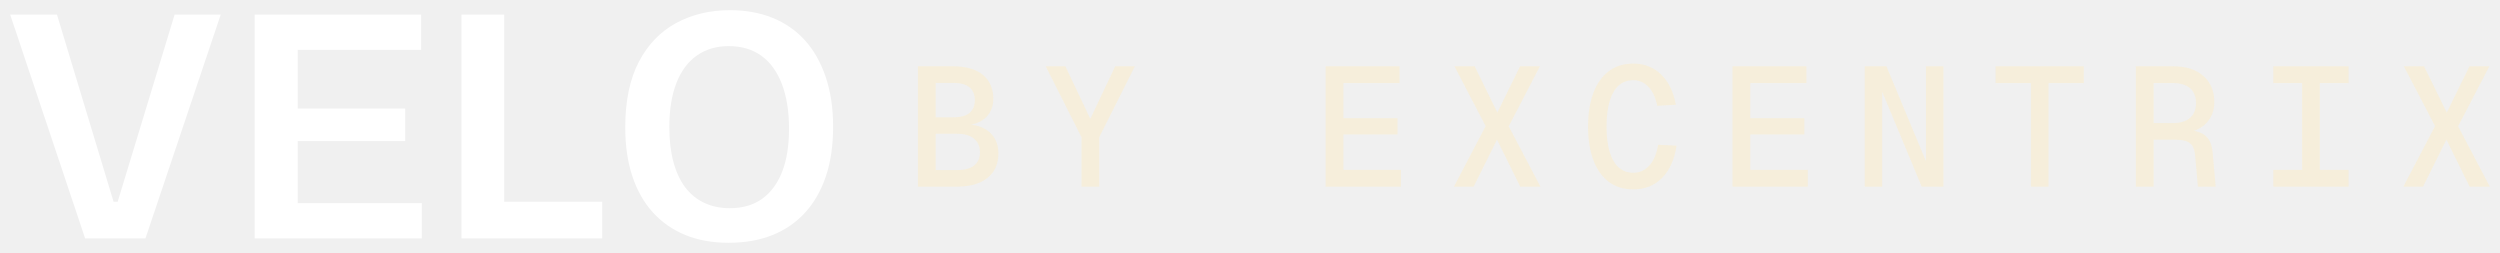
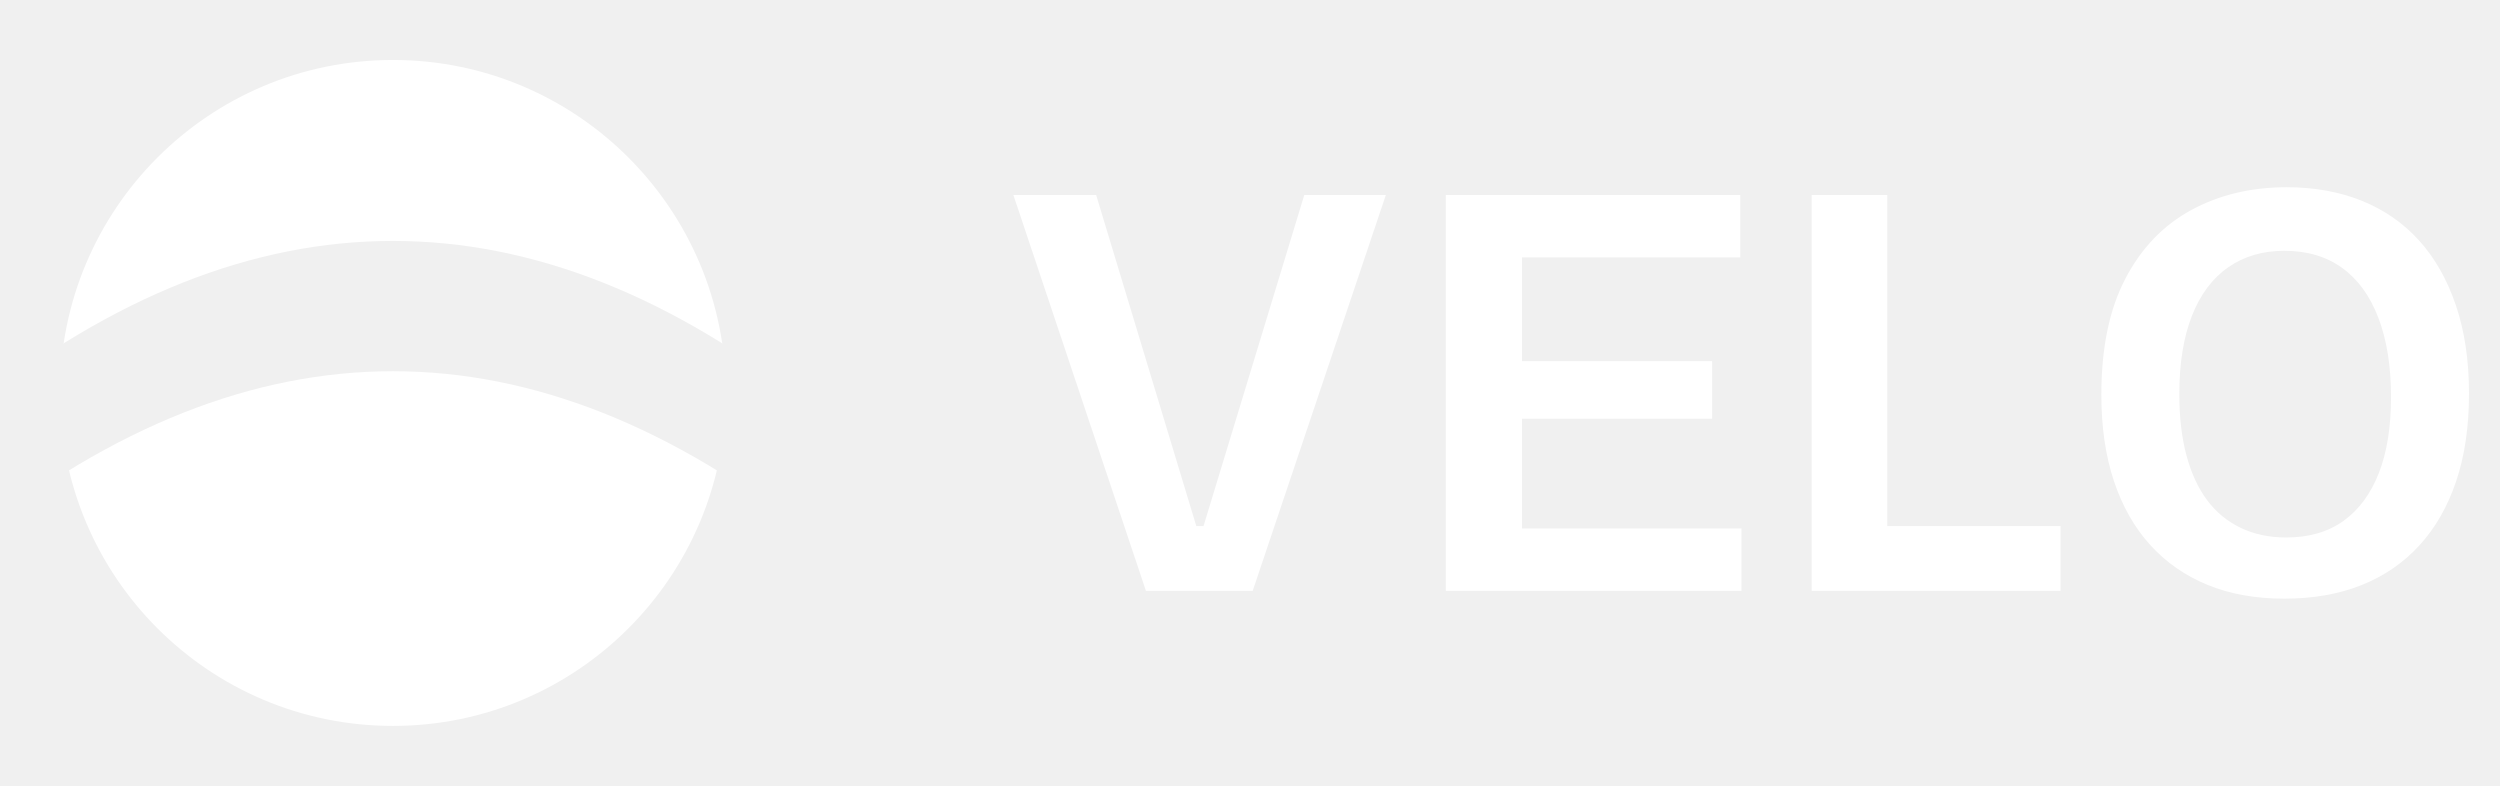
- <svg xmlns="http://www.w3.org/2000/svg" viewBox="-12.00 -149.20 2949.20 298.40">
-   <path d="M243.0 0 22.0 660H160.0L327.0 108H339.0L507.0 660H643.0L421.0 0ZM743.0 0V660H870.0V0ZM825.0 0V104H1236.0V0ZM825.0 287V383H1187.0V287ZM825.0 556V660H1234.0V556ZM1353.0 0V660H1479.0V0ZM1382.0 0V108H1768.0V0ZM2141.0 -13Q2069.0 -13 2013.0 10.0Q1957.0 33 1917.5 76.5Q1878.0 120 1857.0 183.0Q1836.0 246 1836.0 327Q1836.0 444 1876.0 520.5Q1916.0 597 1986.0 635.0Q2056.0 673 2145.0 673Q2214.0 673 2270.0 650.5Q2326.0 628 2365.5 584.5Q2405.0 541 2427.0 476.5Q2449.0 412 2449.0 329Q2449.0 246 2427.5 182.5Q2406.0 119 2366.0 75.5Q2326.0 32 2269.5 9.5Q2213.0 -13 2141.0 -13ZM2144.0 89Q2201.0 89 2239.5 116.5Q2278.0 144 2298.5 196.0Q2319.0 248 2319.0 323Q2319.0 400 2298.0 455.0Q2277.0 510 2237.5 538.5Q2198.0 567 2141.0 567Q2087.0 567 2047.5 539.5Q2008.0 512 1987.0 458.5Q1966.0 405 1966.0 328Q1966.0 270 1978.0 225.5Q1990.0 181 2012.5 151.0Q2035.0 121 2068.5 105.0Q2102.0 89 2144.0 89Z" fill="#FFFFFF" transform="translate(-8.80,132.00) scale(0.4,-0.4)" />
-   <path d="M83.0 0V710H289.0Q406.0 710 467.0 659.0Q528.0 608 528.0 517Q528.0 473 508.0 438.5Q488.0 404 449.5 383.5Q411.0 363 358.0 362V368Q423.0 368 467.5 346.5Q512.0 325 535.0 286.5Q558.0 248 558.0 197Q558.0 103 493.5 51.5Q429.0 0 313.0 0ZM188.0 98H314.0Q383.0 98 416.0 125.5Q449.0 153 449.0 202Q449.0 254 414.5 283.0Q380.0 312 314.0 312H188.0ZM188.0 409H291.0Q357.0 409 388.0 435.5Q419.0 462 419.0 510Q419.0 559 388.0 585.5Q357.0 612 291.0 612H188.0ZM1048.0 0V292L837.0 710H953.0L1100.0 400L1247.0 710H1363.0L1153.0 292V0ZM2488.0 0V710H2924.0V611H2593.0V404H2912.0V308H2593.0V99H2932.0V0ZM3245.0 0 3432.0 357 3248.0 710H3367.0L3501.0 437L3635.0 710H3752.0L3568.0 356L3755.0 0H3636.0L3499.0 277L3361.0 0ZM4303.0 -16Q4217.0 -16 4157.5 29.0Q4098.0 74 4067.0 157.0Q4036.0 240 4036.0 354Q4036.0 469 4067.0 552.0Q4098.0 635 4157.5 680.5Q4217.0 726 4303.0 726Q4400.0 726 4466.5 662.0Q4533.0 598 4554.0 483L4444.0 477Q4429.0 551 4391.5 589.5Q4354.0 628 4303.0 628Q4251.0 628 4216.0 596.0Q4181.0 564 4163.0 503.0Q4145.0 442 4145.0 354Q4145.0 267 4163.0 206.5Q4181.0 146 4216.0 114.0Q4251.0 82 4303.0 82Q4358.0 82 4397.0 124.0Q4436.0 166 4449.0 247L4558.0 242Q4540.0 120 4473.0 52.0Q4406.0 -16 4303.0 -16ZM4888.0 0V710H5324.0V611H4993.0V404H5312.0V308H4993.0V99H5332.0V0ZM5668.0 0V710H5796.0L6047.0 107L6029.0 103V710H6132.0V0H6004.0L5753.0 603L5771.0 608V0ZM6648.0 0V611H6440.0V710H6960.0V611H6752.0V0ZM7267.0 0V710H7488.0Q7601.0 710 7665.5 653.0Q7730.0 596 7730.0 498Q7730.0 447 7707.5 408.0Q7685.0 369 7648.5 347.0Q7612.0 325 7571.0 322L7567.0 334Q7641.0 331 7677.5 300.5Q7714.0 270 7720.0 202L7738.0 0H7633.0L7617.0 182Q7614.0 217 7602.0 238.0Q7590.0 259 7565.0 268.0Q7540.0 277 7496.0 277H7372.0V0ZM7372.0 375H7486.0Q7552.0 375 7587.0 406.0Q7622.0 437 7622.0 493Q7622.0 550 7587.0 580.5Q7552.0 611 7486.0 611H7372.0ZM8078.0 0V99H8248.0V611H8078.0V710H8522.0V611H8352.0V99H8522.0V0ZM8845.0 0 9032.0 357 8848.0 710H8967.0L9101.0 437L9235.0 710H9352.0L9168.0 356L9355.0 0H9236.0L9099.0 277L8961.0 0Z" fill="#FAEDCD" opacity="0.6" transform="translate(1054.20,71.00) scale(0.2,-0.2)" />
+ <svg xmlns="http://www.w3.org/2000/svg" viewBox="-12.00 -12.00 967.06 304.00">
+   <defs>
+     <mask id="b" maskUnits="userSpaceOnUse" x="0" y="0" width="100" height="100">
+       <circle cx="50" cy="50" r="46" fill="white" />
+       <path d="M-8 70 Q50 24 108 70 L108 52 Q50 6 -8 52 Z" fill="black" />
+     </mask>
+   </defs>
+   <g transform="scale(2.8)">
+     <rect width="100" height="100" fill="#FFFFFF" mask="url(#b)" />
+   </g>
+   <path d="M243.0 0 22.0 660H160.0L327.0 108H339.0L507.0 660H643.0L421.0 0ZM743.0 0V660H870.0V0ZM825.0 0V104H1236.0V0ZM825.0 287V383H1187.0V287ZM825.0 556V660H1234.0V556ZM1353.0 0V660H1479.0V0ZM1382.0 0V108H1768.0V0ZM2141.0 -13Q2069.0 -13 2013.0 10.0Q1957.0 33 1917.5 76.5Q1878.0 120 1857.0 183.0Q1836.0 246 1836.0 327Q1836.0 444 1876.0 520.5Q1916.0 597 1986.0 635.0Q2056.0 673 2145.0 673Q2214.0 673 2270.0 650.5Q2326.0 628 2365.5 584.5Q2405.0 541 2427.0 476.5Q2449.0 412 2449.0 329Q2449.0 246 2427.5 182.5Q2406.0 119 2366.0 75.5Q2326.0 32 2269.5 9.5Q2213.0 -13 2141.0 -13ZM2144.0 89Q2201.0 89 2239.5 116.5Q2278.0 144 2298.5 196.0Q2319.0 248 2319.0 323Q2319.0 400 2298.0 455.0Q2277.0 510 2237.5 538.5Q2198.0 567 2141.0 567Q2087.0 567 2047.5 539.5Q2008.0 512 1987.0 458.5Q1966.0 405 1966.0 328Q1966.0 270 1978.0 225.5Q1990.0 181 2012.5 151.0Q2035.0 121 2068.5 105.0Q2102.0 89 2144.0 89Z" fill="#FFFFFF" transform="translate(374.90,216.56) scale(0.232,-0.232)" />
</svg>
